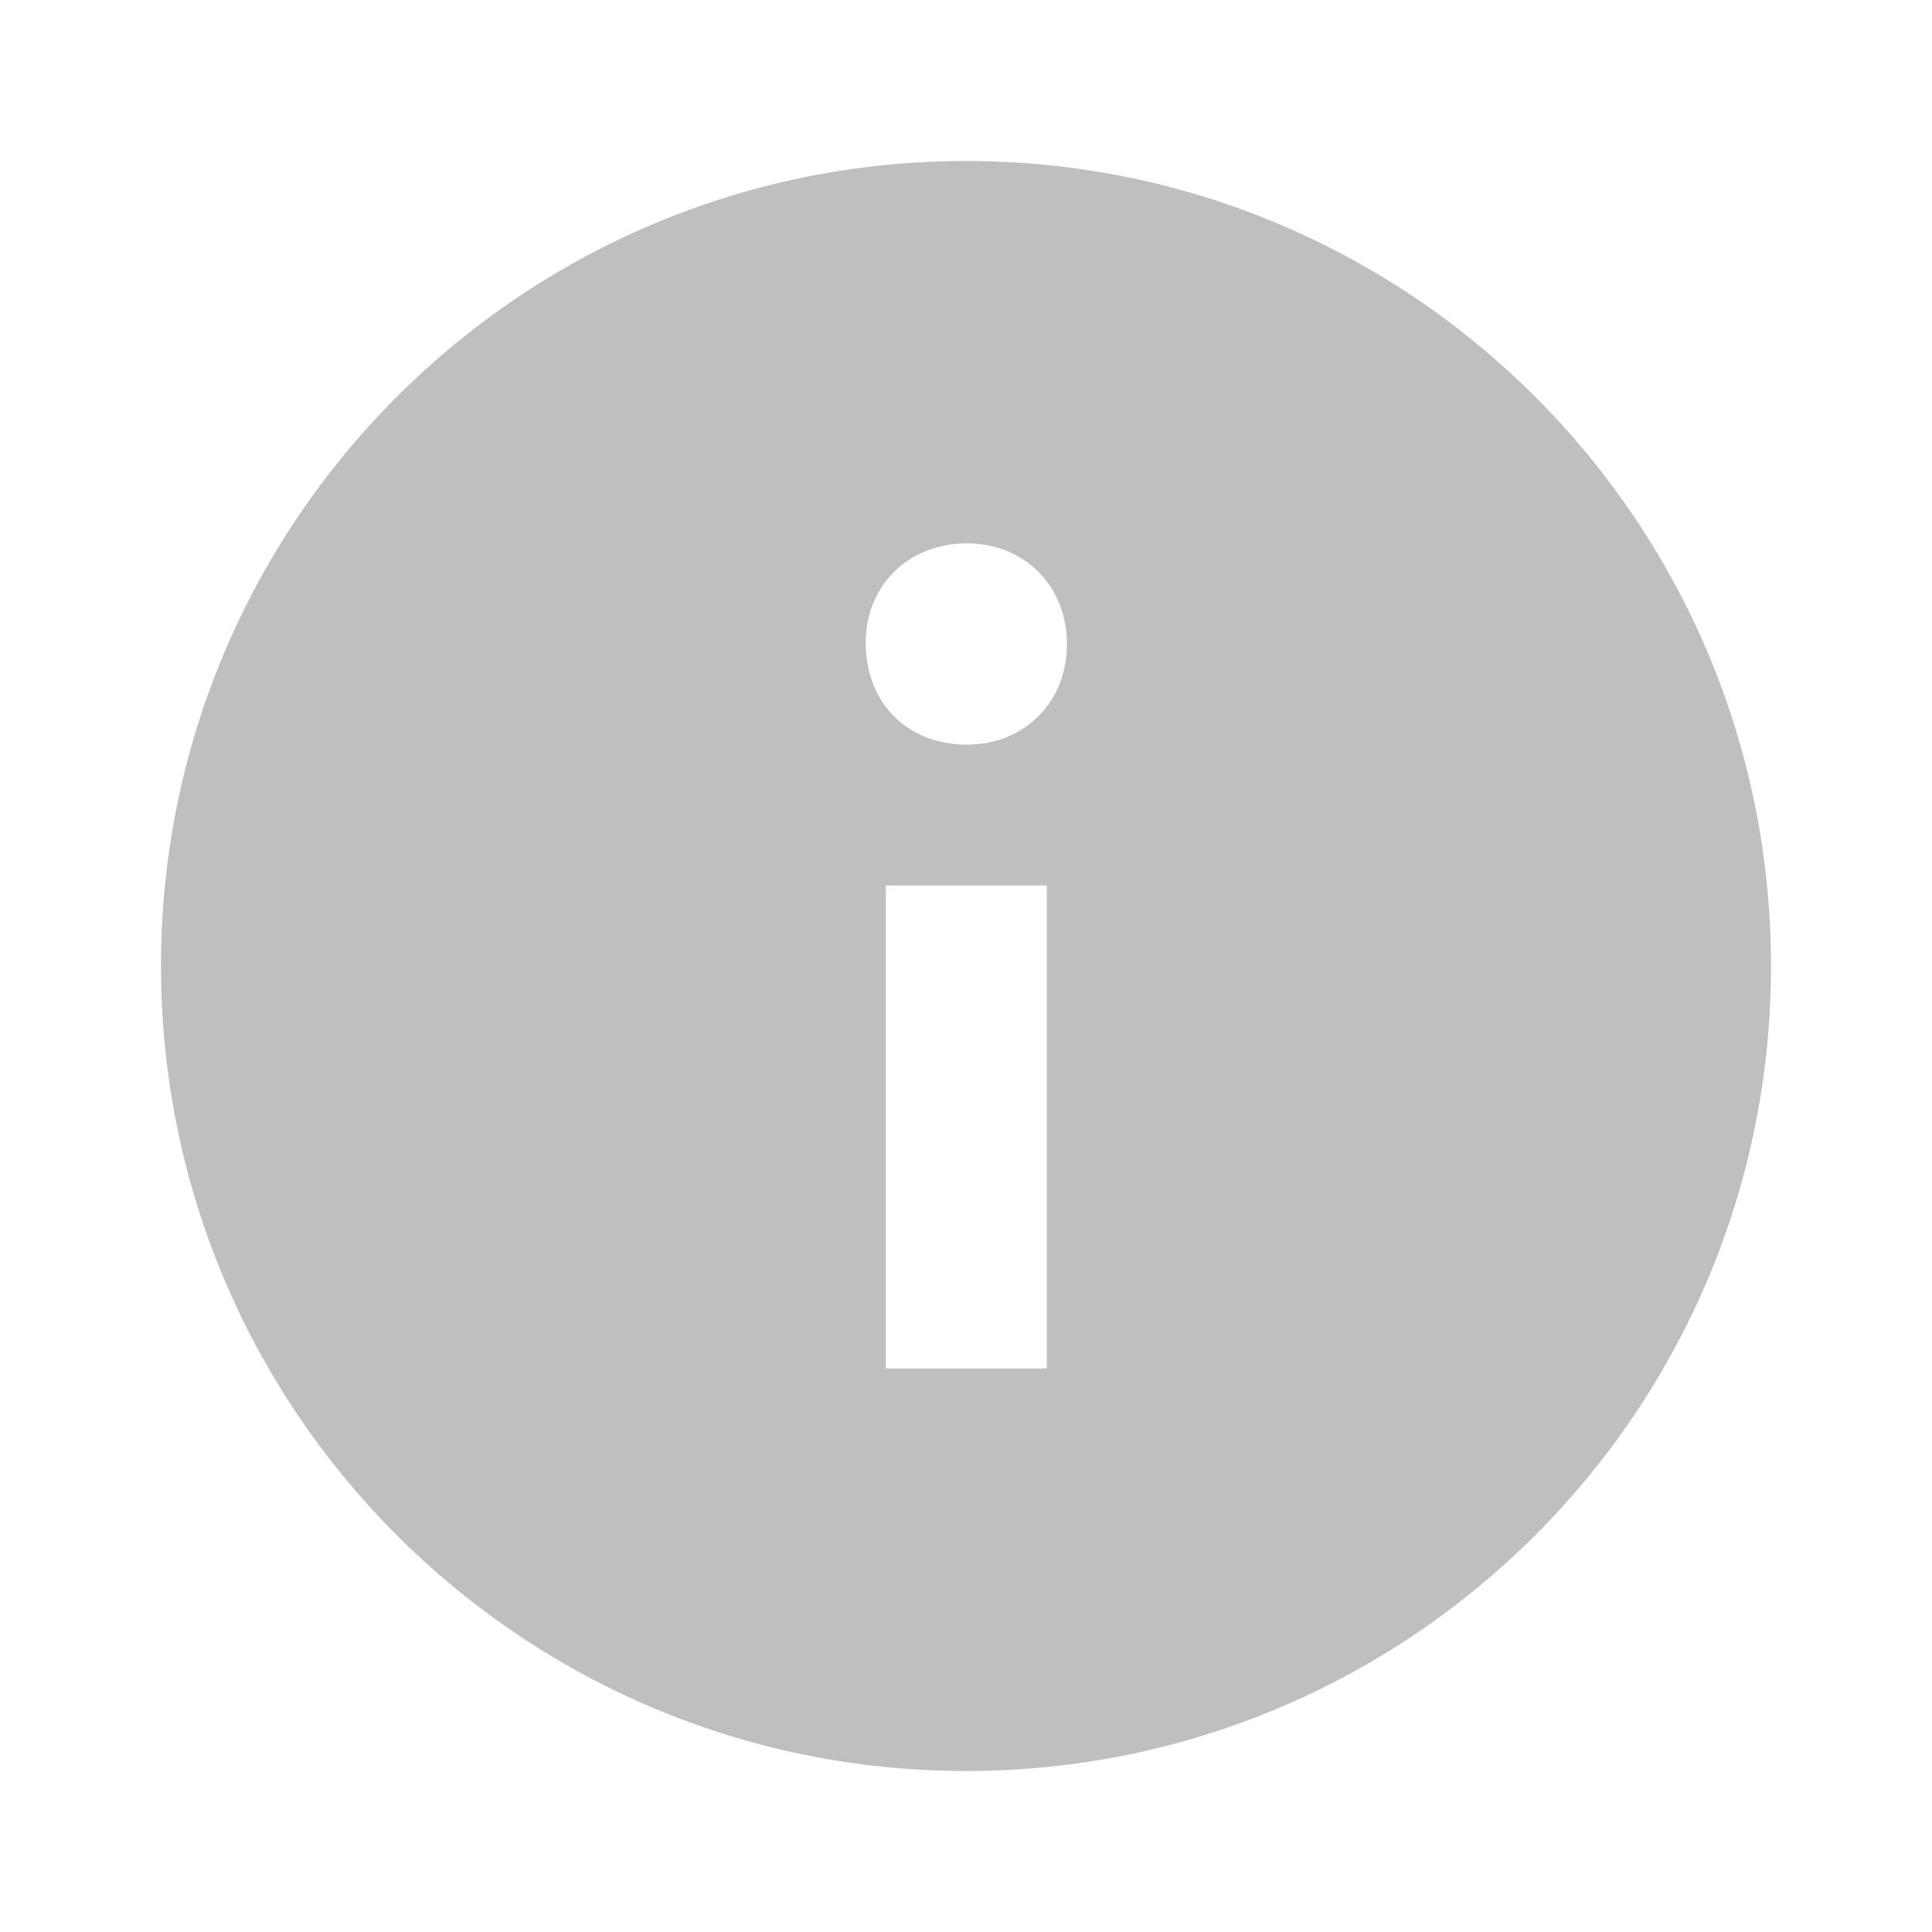
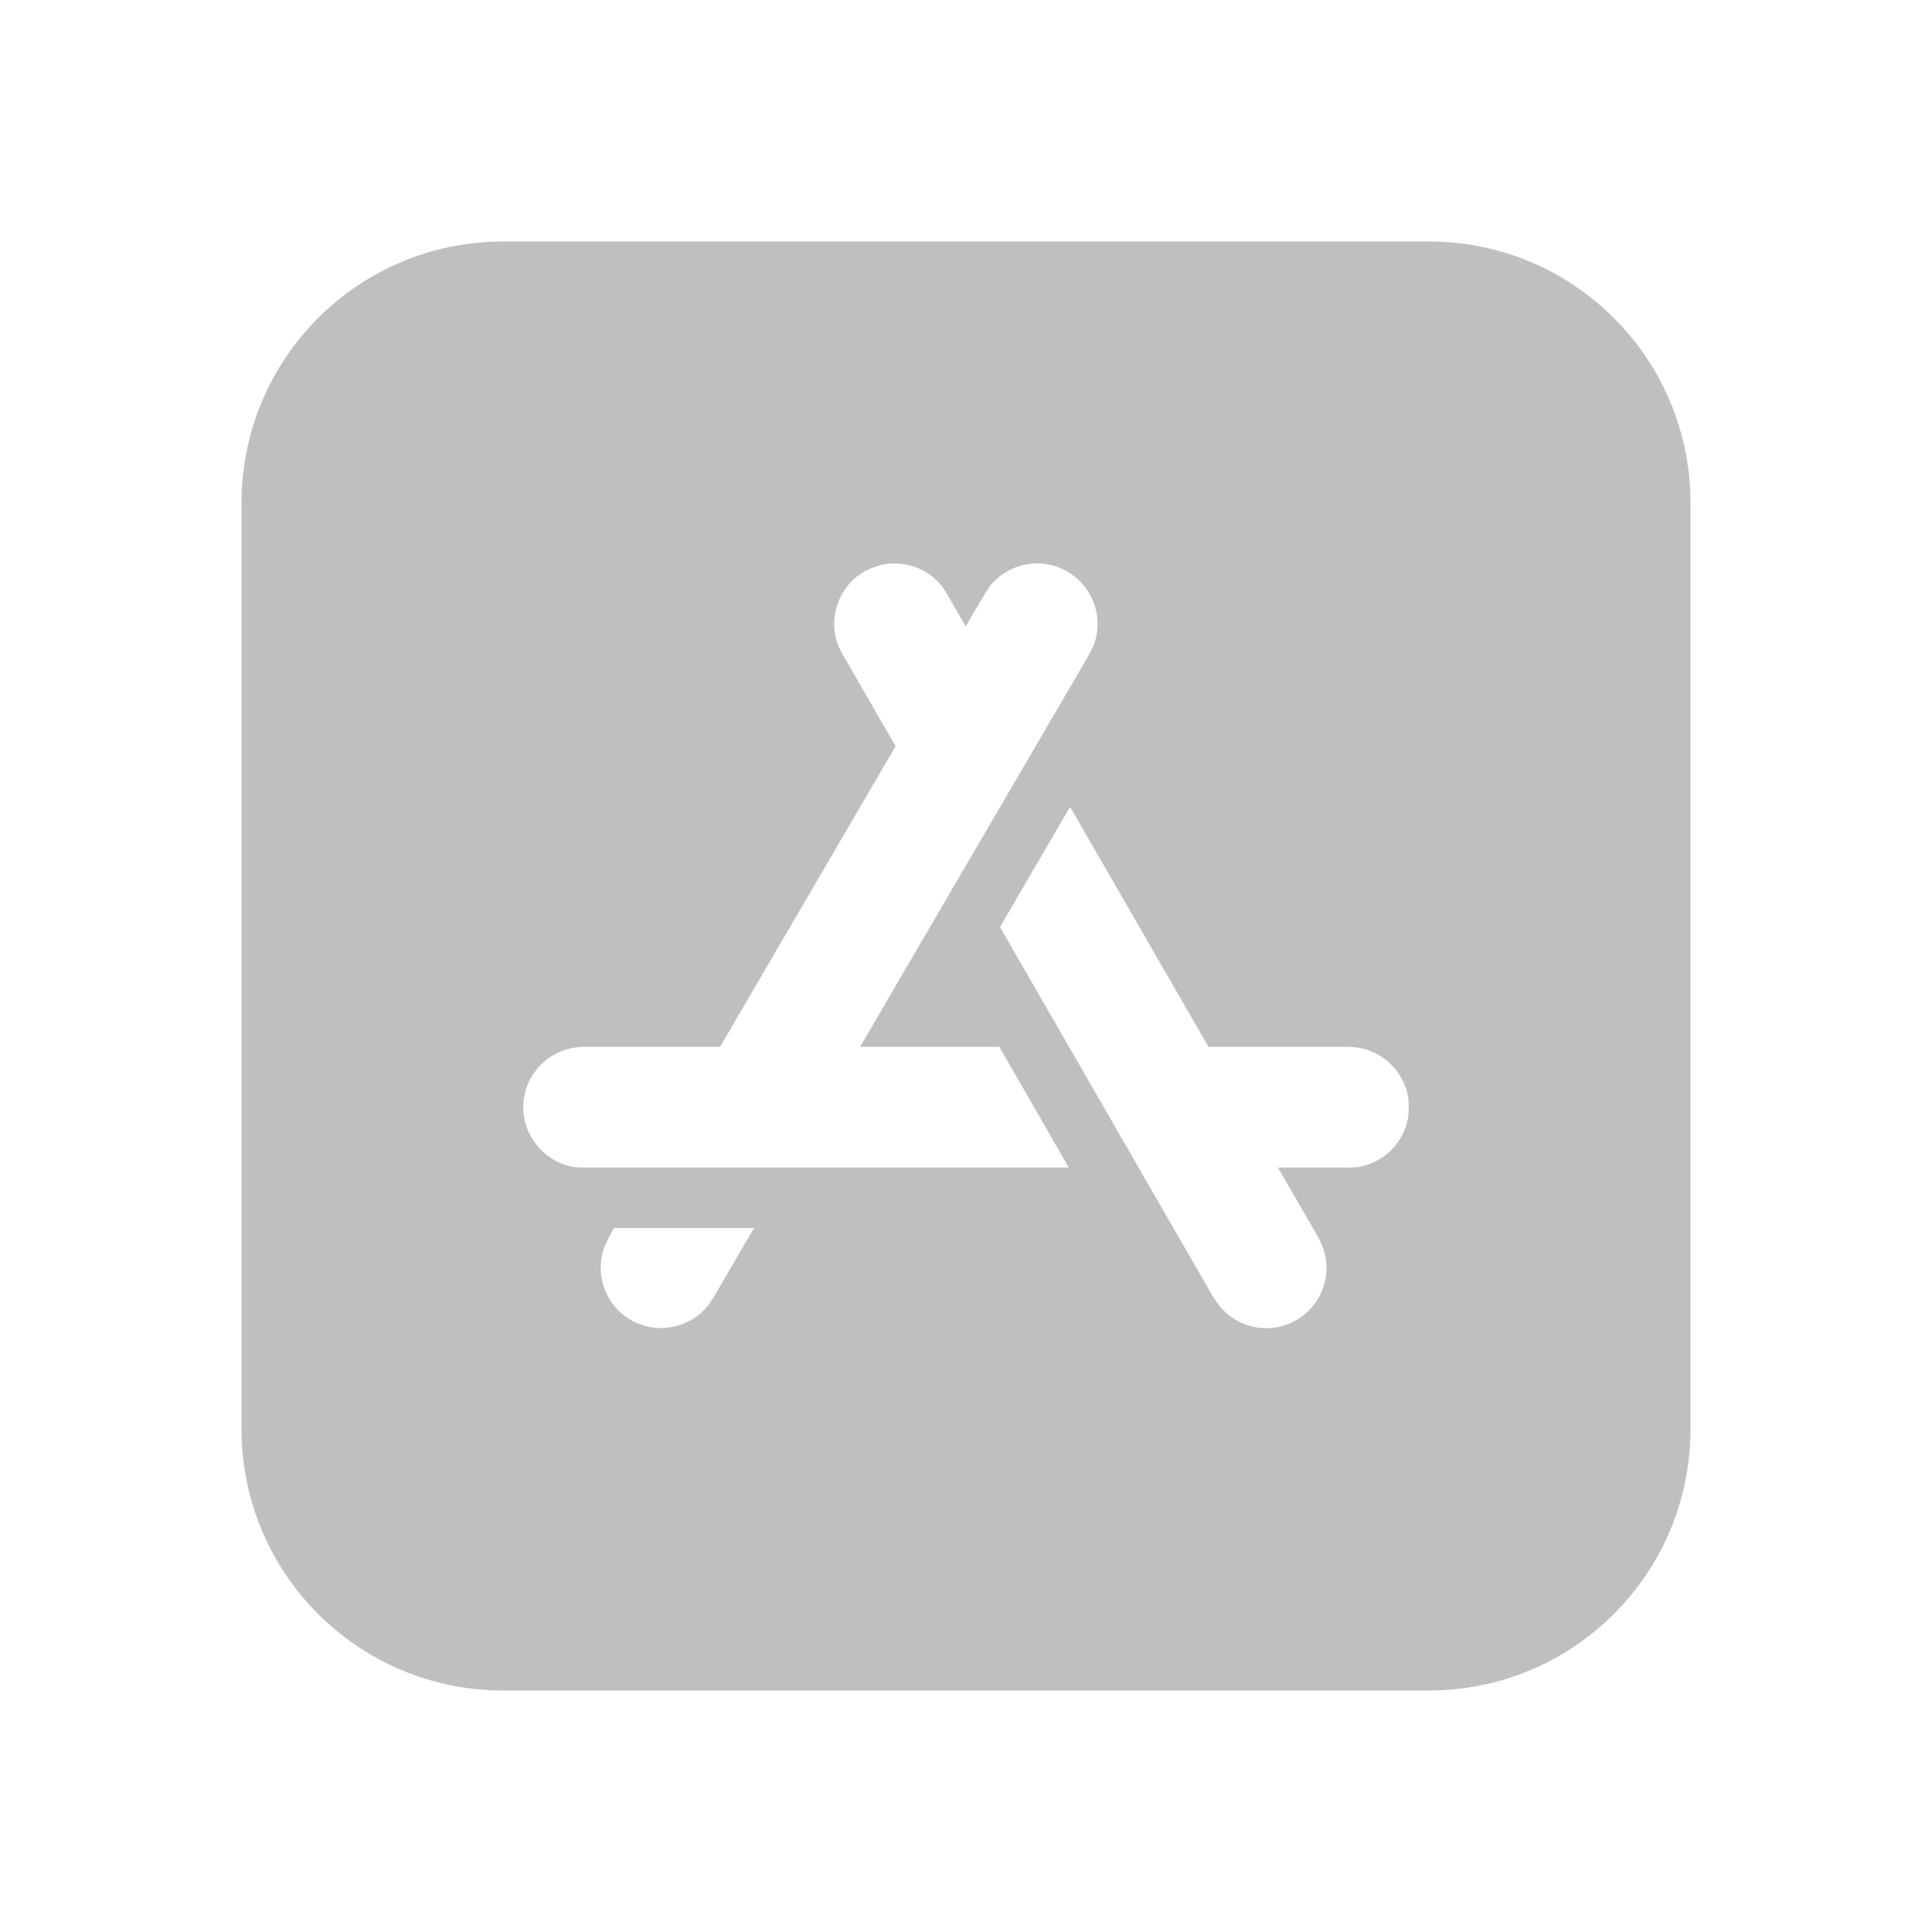
<svg xmlns="http://www.w3.org/2000/svg" width="24px" height="24px" viewBox="0 0 24 24" version="1.1">
  <g id="surface1">
-     <path style=" stroke:none;fill-rule:evenodd;fill:rgb(74.902%,74.902%,74.902%);fill-opacity:1;" d="M 12 2 C 17.523 2 22 6.477 22 12 C 22 17.523 17.523 22 12 22 C 6.477 22 2 17.523 2 12 C 2 6.477 6.477 2 12 2 Z M 13.004 11 L 11.004 11 L 11.004 17 L 13.004 17 Z M 12.012 6.75 C 11.281 6.75 10.754 7.277 10.754 7.984 C 10.754 8.727 11.266 9.25 12.012 9.25 C 12.723 9.25 13.254 8.727 13.254 8 C 13.254 7.277 12.723 6.75 12.012 6.75 Z M 12.012 6.75 " />
+     <path style=" stroke:none;fill-rule:nonzero;fill:rgb(74.902%,74.902%,74.902%);fill-opacity:1;" d="M 17.75 3 C 19.547 3 21 4.453 21 6.25 L 21 17.75 C 21 19.547 19.547 21 17.75 21 L 6.25 21 C 4.453 21 3 19.547 3 17.75 L 3 6.25 C 3 4.453 4.453 3 6.25 3 Z M 9.367 15.254 L 7.629 15.254 L 7.562 15.371 L 7.52 15.461 C 7.379 15.801 7.504 16.203 7.832 16.395 C 8.16 16.586 8.574 16.5 8.801 16.211 L 8.859 16.125 Z M 13.293 10.023 L 12.422 11.516 L 15.078 16.125 L 15.137 16.207 C 15.363 16.5 15.773 16.59 16.105 16.398 C 16.434 16.207 16.562 15.809 16.422 15.465 L 16.379 15.375 L 15.875 14.504 L 16.75 14.504 L 16.855 14.5 C 17.188 14.453 17.449 14.191 17.496 13.855 L 17.5 13.754 L 17.496 13.652 C 17.449 13.32 17.188 13.059 16.855 13.012 L 16.75 13.004 L 15.012 13.004 Z M 13.262 7.102 C 12.934 6.91 12.523 6.996 12.293 7.285 L 12.238 7.371 L 11.996 7.781 L 11.762 7.375 L 11.707 7.289 C 11.504 7.027 11.148 6.93 10.84 7.051 L 10.738 7.098 L 10.652 7.156 C 10.391 7.359 10.293 7.715 10.414 8.023 L 10.465 8.125 L 11.125 9.27 L 8.945 13.004 L 7.25 13.004 L 7.148 13.012 C 6.785 13.062 6.5 13.375 6.5 13.754 C 6.5 14.133 6.785 14.449 7.148 14.5 L 7.25 14.504 L 13.277 14.504 L 12.414 13.004 L 10.684 13.004 L 13.531 8.129 L 13.578 8.035 C 13.719 7.695 13.59 7.293 13.262 7.102 Z M 13.262 7.102 " />
  </g>
</svg>
